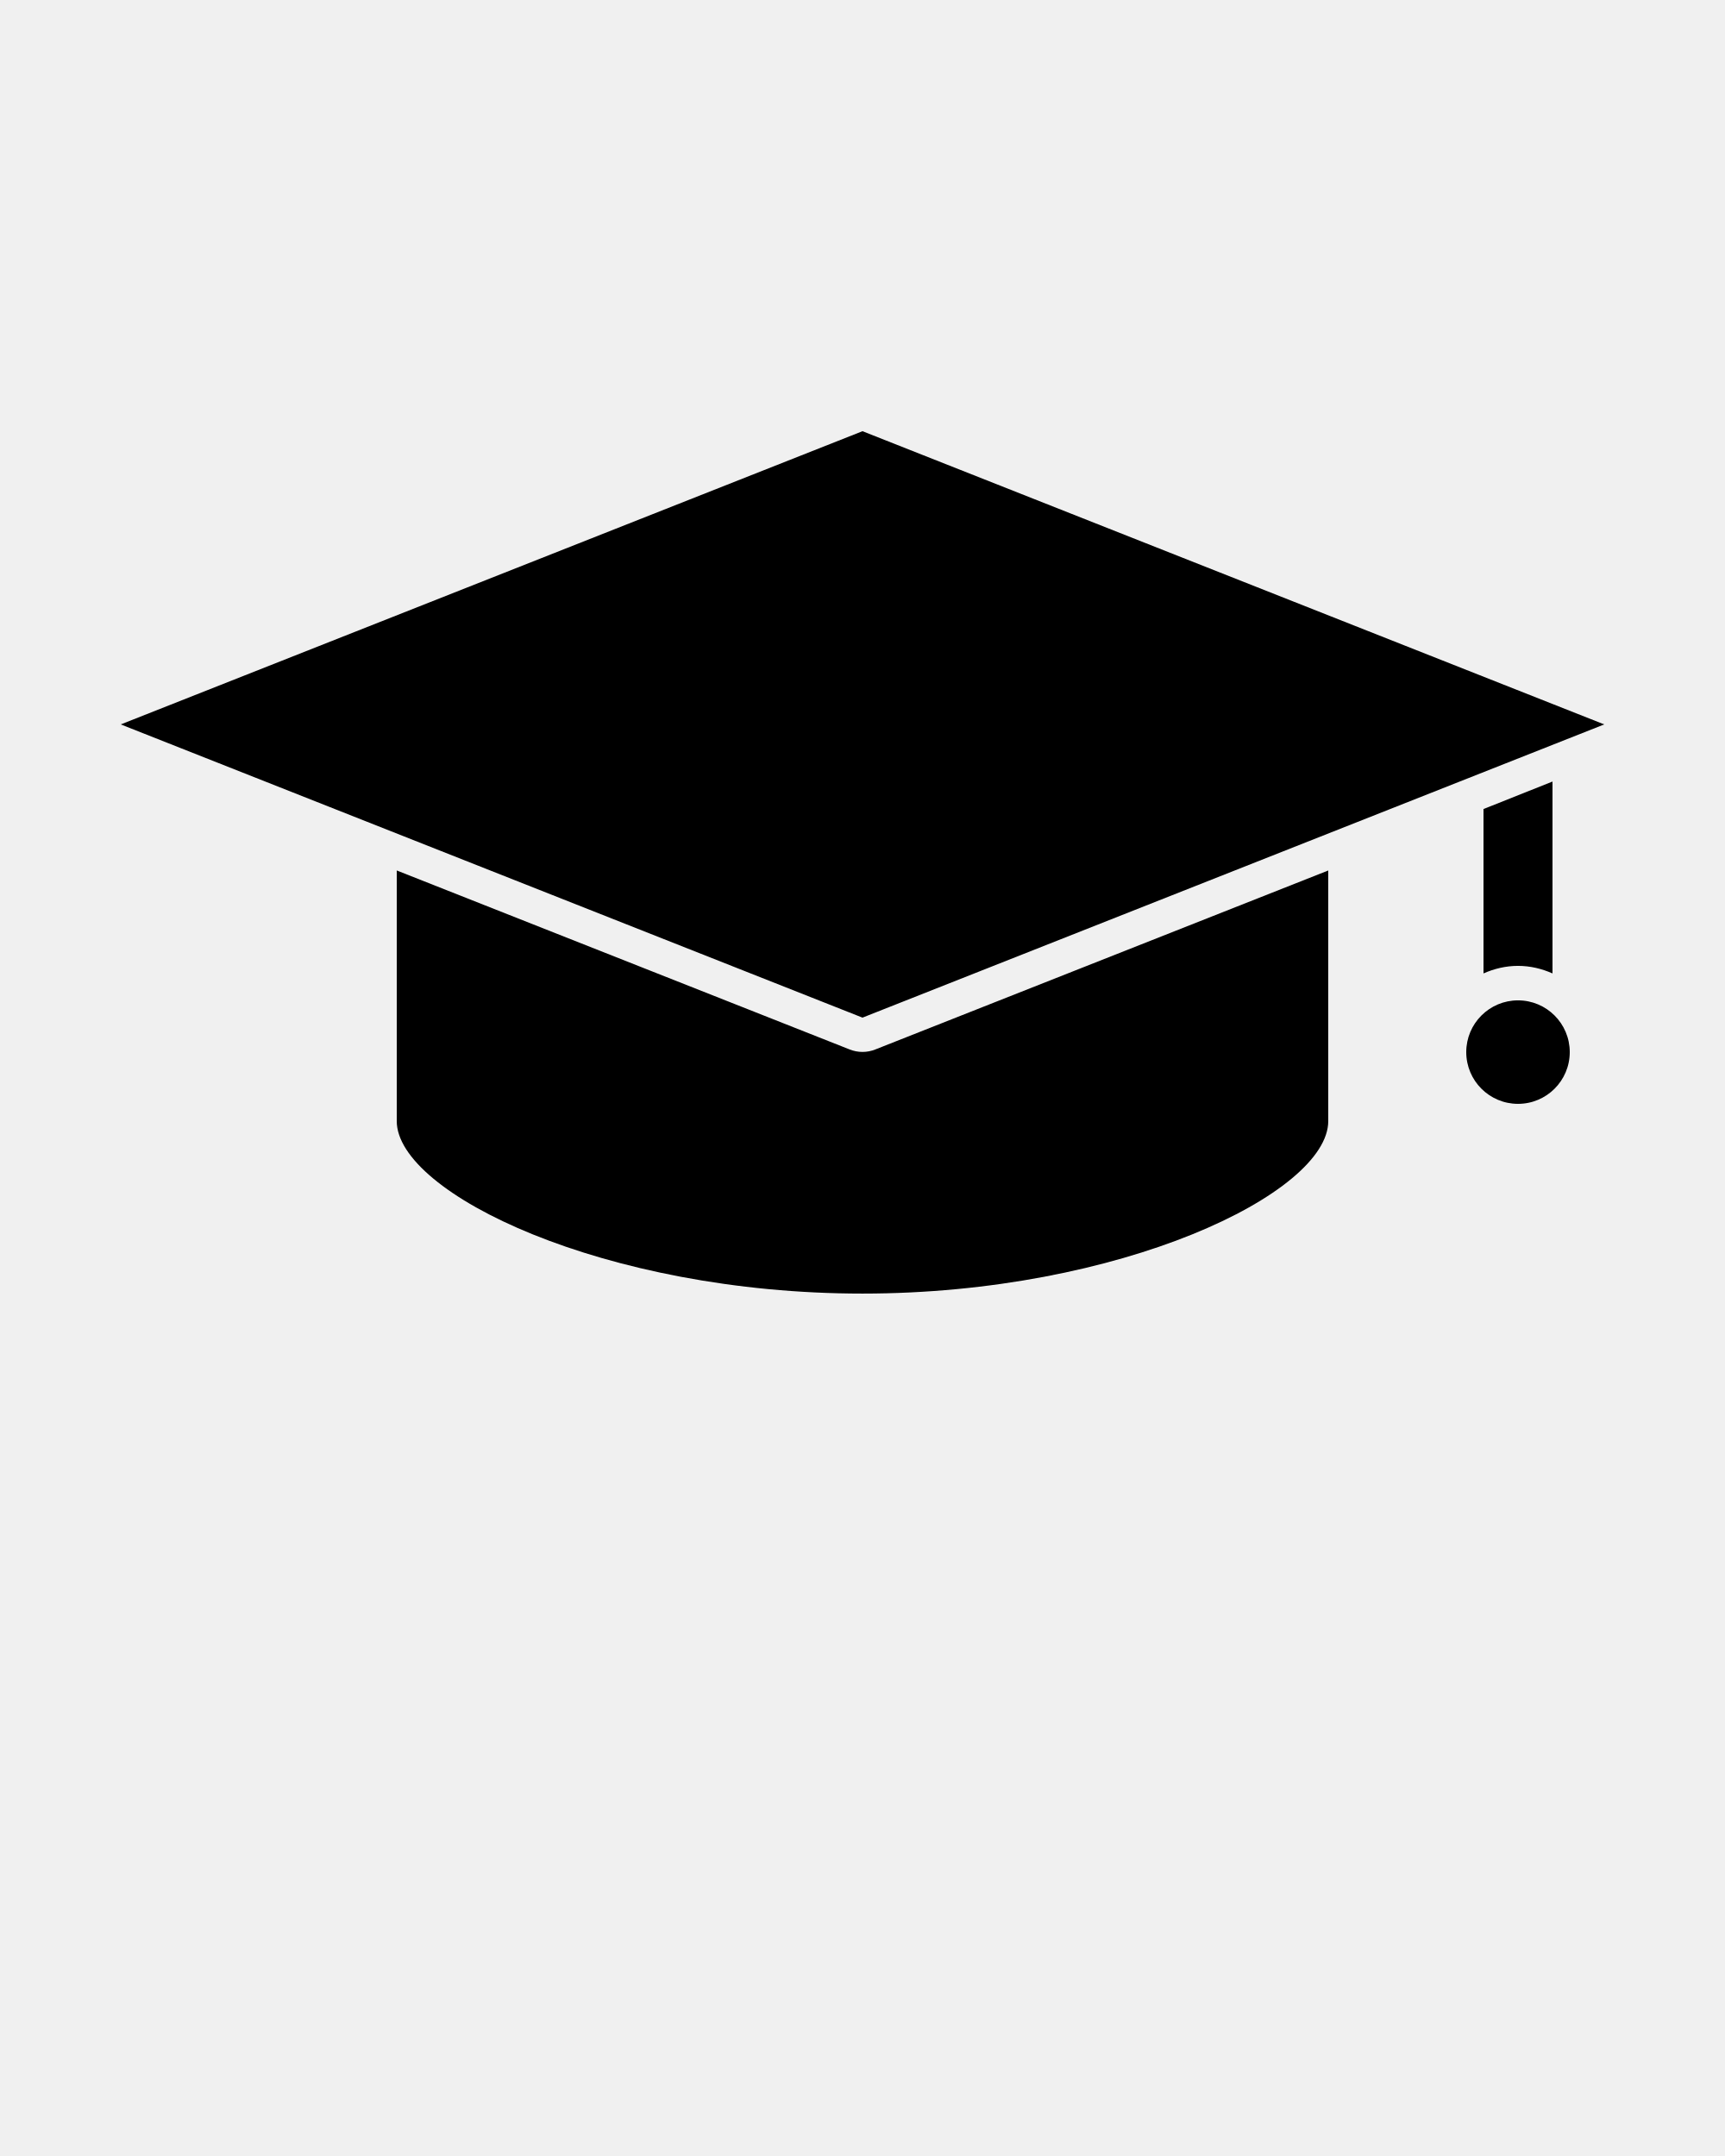
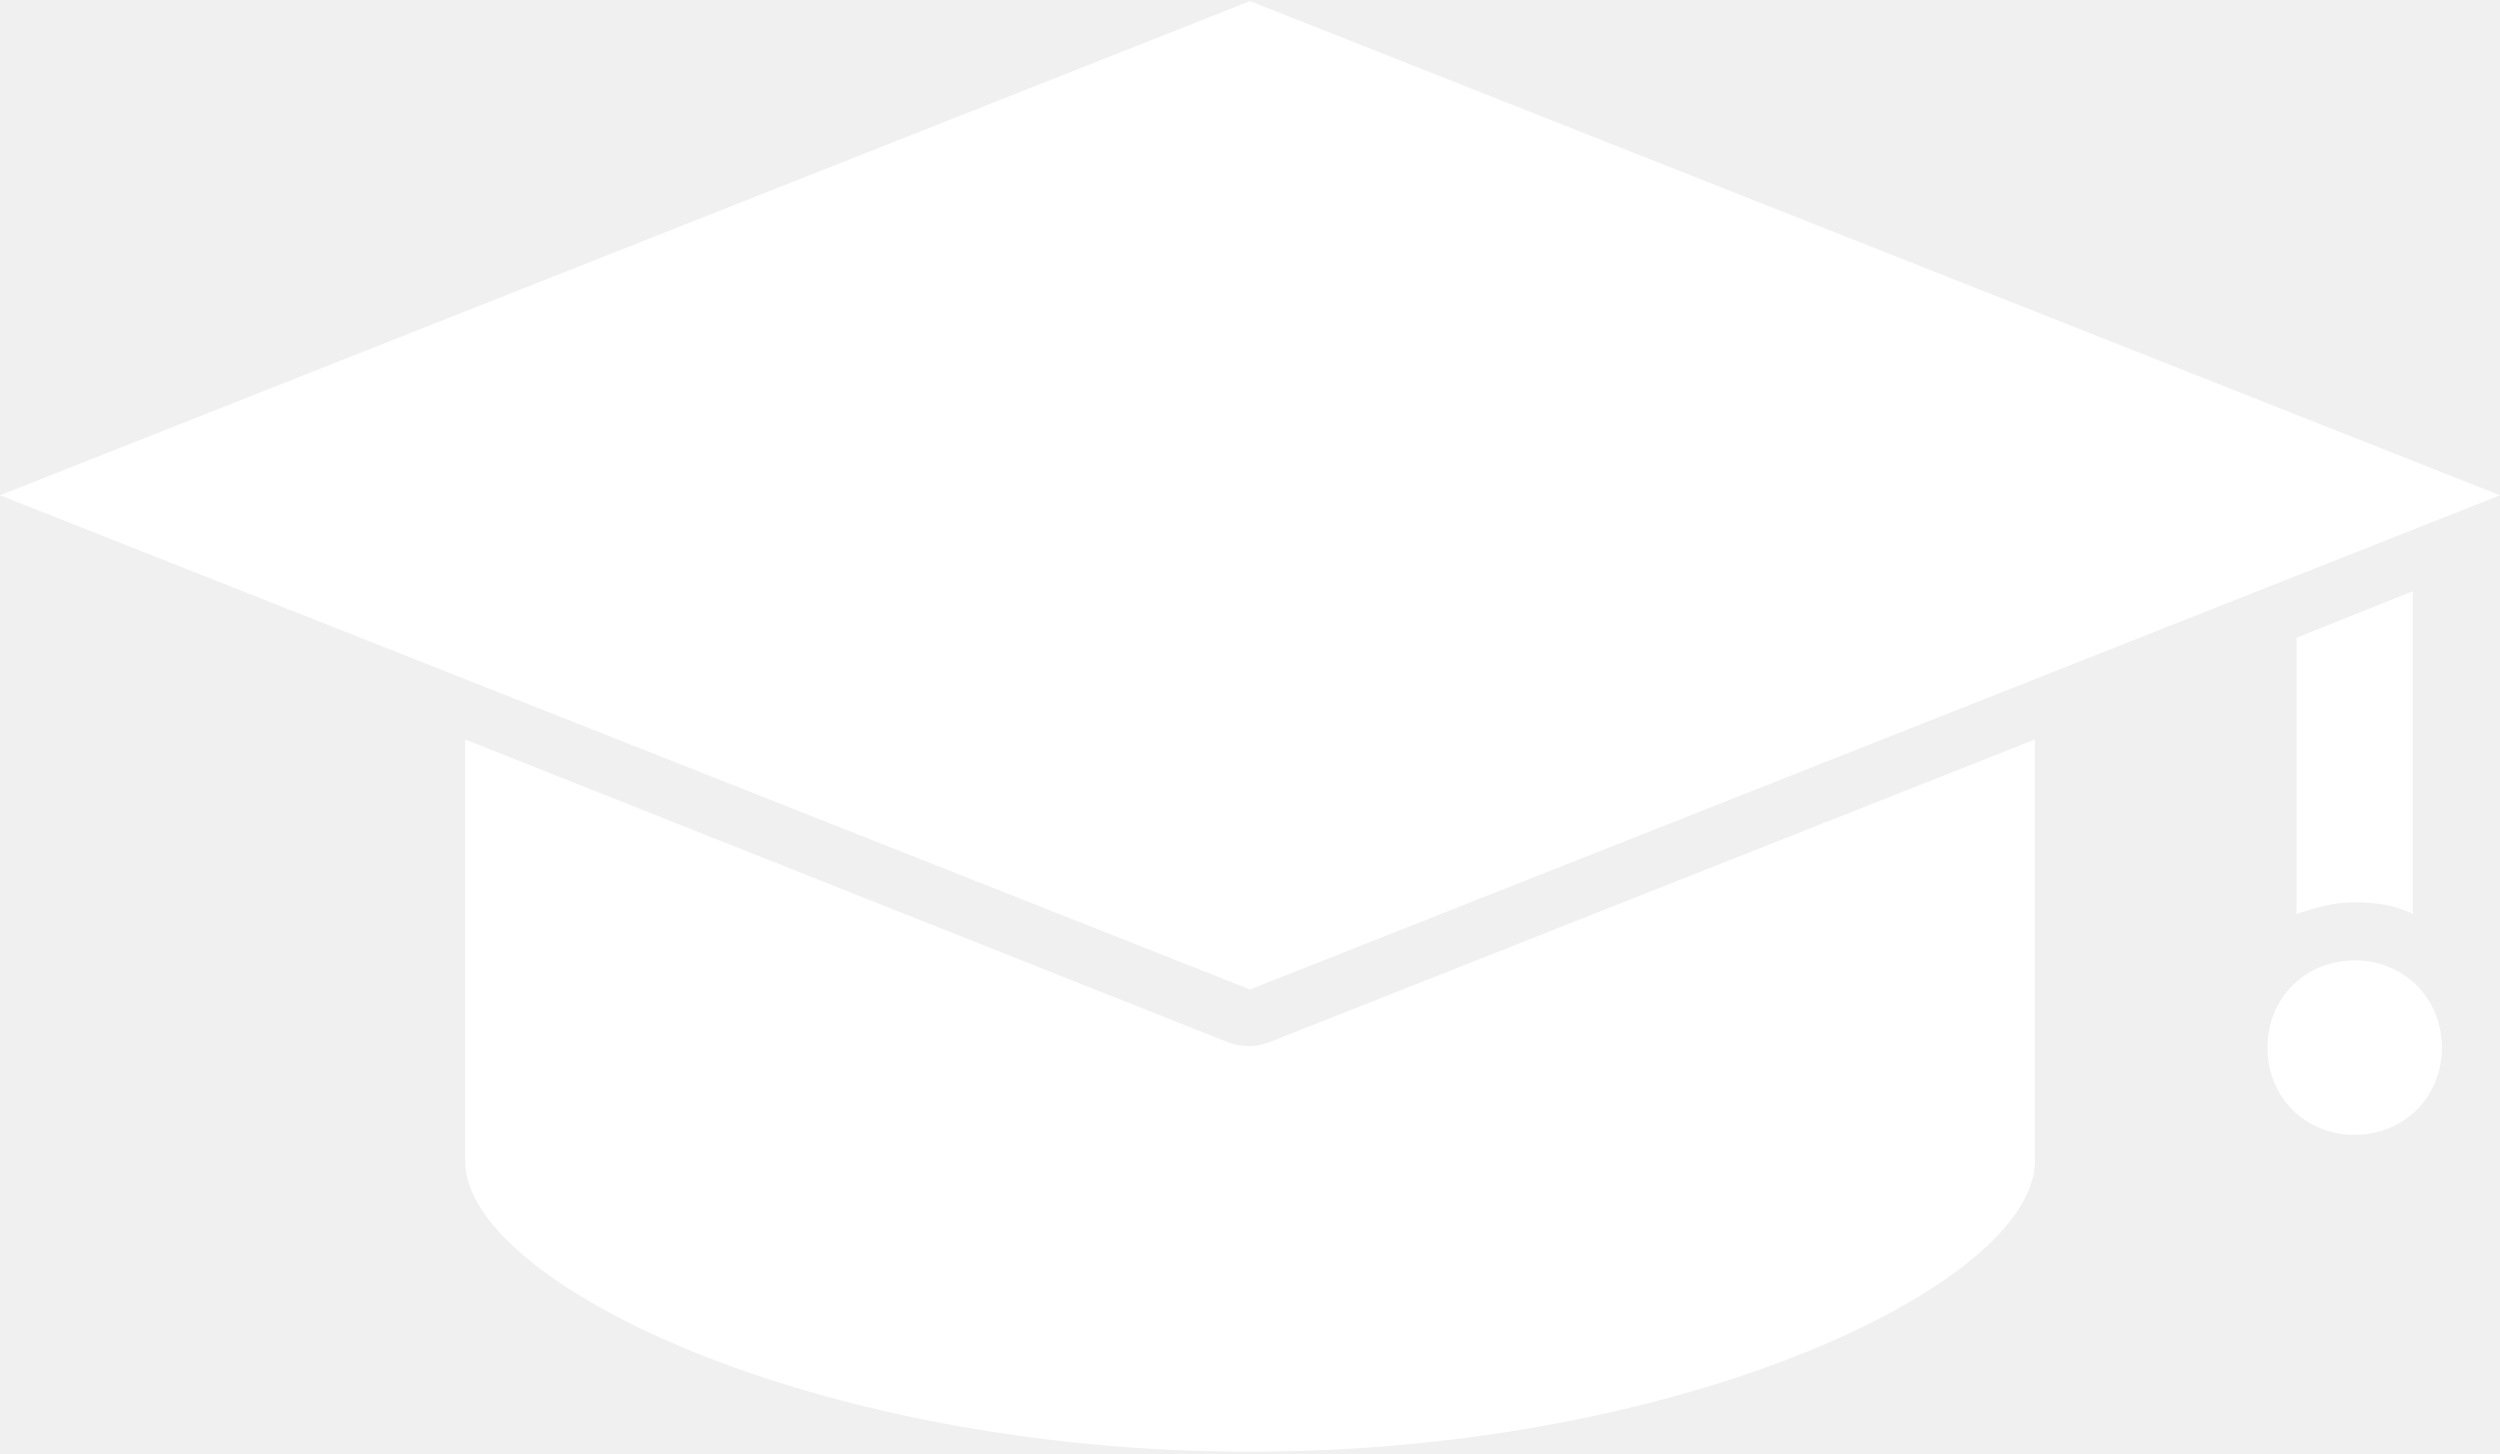
- <svg xmlns="http://www.w3.org/2000/svg" version="1.1" x="0px" y="0px" viewBox="0 0 100 125">
+ <svg xmlns="http://www.w3.org/2000/svg" version="1.1" id="Layer_1" x="0px" y="0px" viewBox="0 0 86 50" style="enable-background:new 0 0 86 50;" xml:space="preserve">
+   <style type="text/css">
+ 	.st0{fill:#FFFFFF;}
+ </style>
  <g transform="translate(0,-952.3622)">
-     <path style="color:#000000;enable-background:accumulate;" d="m 50,977.362 43,17 L 50,1011.362 7,994.362 50,977.362 z m 40,20.312 0,11.125 c -0.614,-0.273 -1.291,-0.438 -2,-0.438 -0.709,0 -1.386,0.165 -2,0.438 l 0,-9.531 4,-1.594 z m -13,5.156 0,14.531 c 0,4.186 -12.042,10 -27,10 -14.958,0 -27,-5.814 -27,-10 l 0,-14.531 26.25,10.375 a 2,2 0 0 0 1.5,0 L 77,1002.831 z m 11,7.531 c 1.657,0 3,1.343 3,3 0,1.657 -1.343,3 -3,3 -1.657,0 -3,-1.343 -3,-3 0,-1.657 1.343,-3 3,-3 z" fill="#000000" stroke="none" marker="none" visibility="visible" display="inline" overflow="visible" />
+     <path class="st0" d="M43,952.4l43,17l-43,17l-43-17L43,952.4z M83,972.7v11.1c-0.6-0.3-1.3-0.4-2-0.4s-1.4,0.2-2,0.4v-9.5L83,972.7   z M70,977.8v14.5c0,4.2-12,10-27,10s-27-5.8-27-10v-14.5l26.2,10.4c0.5,0.2,1,0.2,1.5,0L70,977.8L70,977.8z M81,985.4   c1.7,0,3,1.3,3,3c0,1.7-1.3,3-3,3s-3-1.3-3-3C78,986.7,79.3,985.4,81,985.4z" />
  </g>
</svg>
